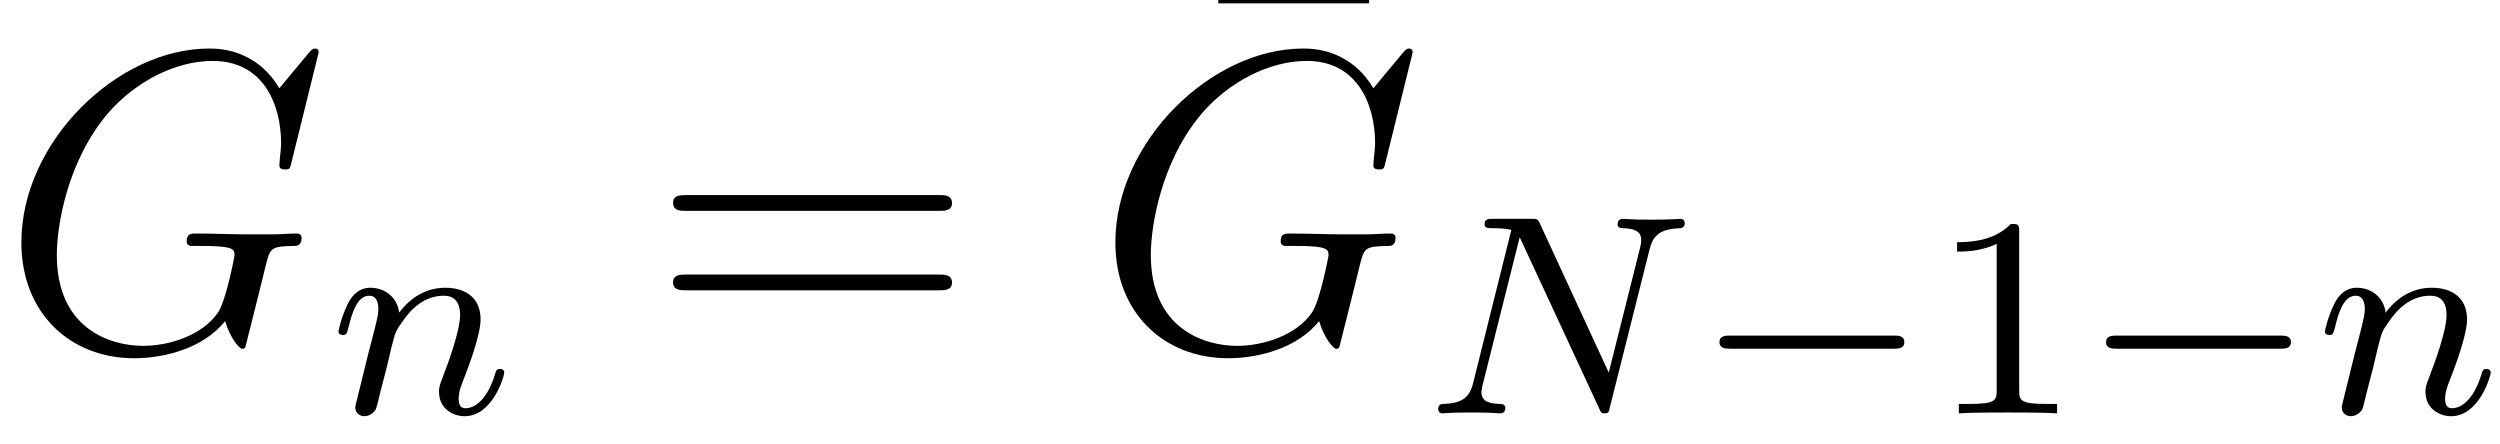
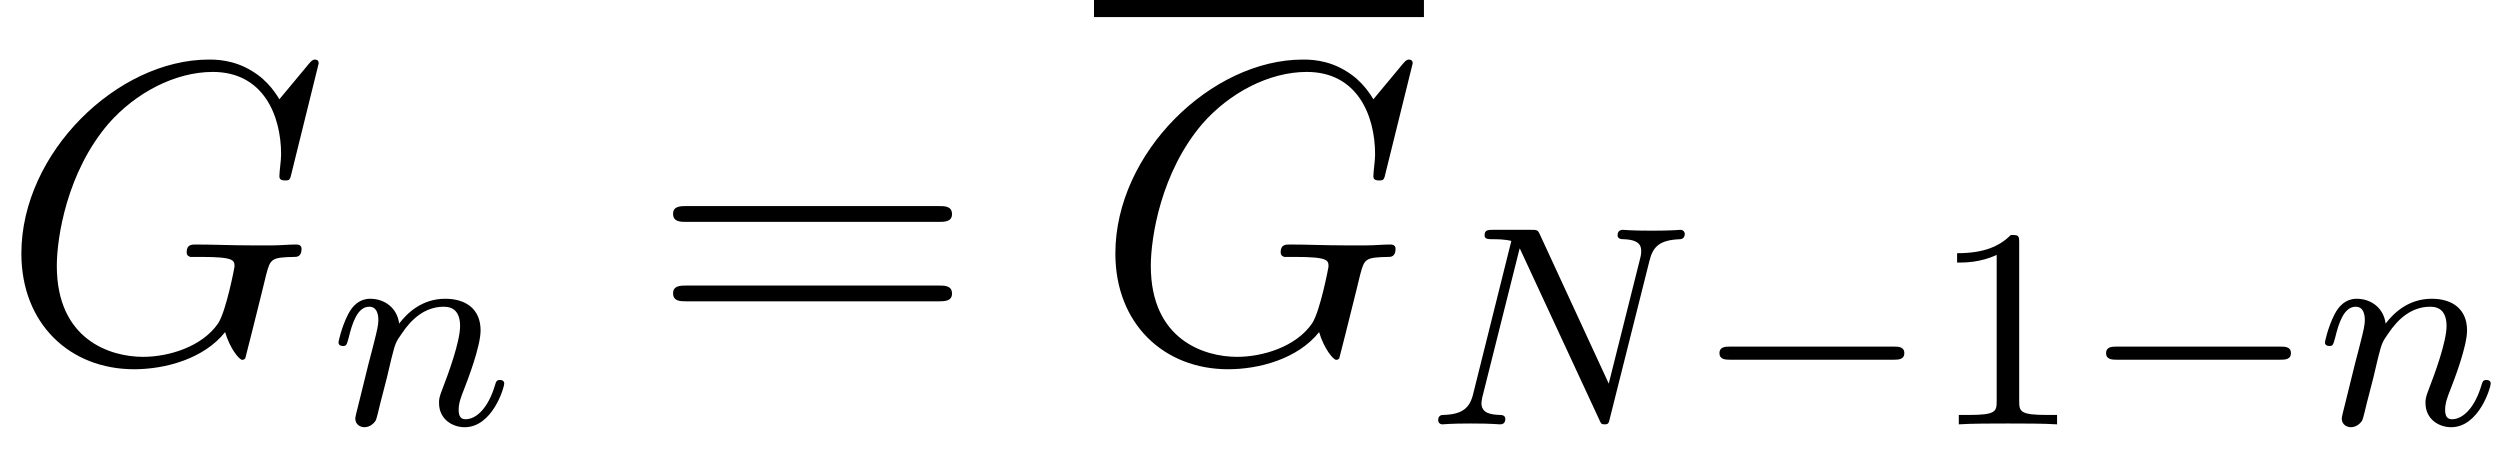
- <svg xmlns="http://www.w3.org/2000/svg" xmlns:xlink="http://www.w3.org/1999/xlink" height="12.398pt" version="1.1" viewBox="-43.654 -41.473 69.966 12.398" width="69.966pt">
+ <svg xmlns="http://www.w3.org/2000/svg" xmlns:xlink="http://www.w3.org/1999/xlink" height="12.706pt" version="1.1" viewBox="-43.654 -41.781 69.966 12.706" width="69.966pt">
  <defs>
    <path d="M5.571 -1.809C5.699 -1.809 5.874 -1.809 5.874 -1.993S5.699 -2.176 5.571 -2.176H1.004C0.877 -2.176 0.701 -2.176 0.701 -1.993S0.877 -1.809 1.004 -1.809H5.571Z" id="g0-0" />
    <path d="M6.312 -4.575C6.408 -4.965 6.583 -5.157 7.157 -5.181C7.237 -5.181 7.301 -5.228 7.301 -5.332C7.301 -5.38 7.261 -5.444 7.181 -5.444C7.125 -5.444 6.974 -5.42 6.384 -5.42C5.746 -5.42 5.643 -5.444 5.571 -5.444C5.444 -5.444 5.42 -5.356 5.42 -5.292C5.42 -5.189 5.523 -5.181 5.595 -5.181C6.081 -5.165 6.081 -4.949 6.081 -4.838C6.081 -4.798 6.081 -4.758 6.049 -4.631L5.173 -1.14L3.252 -5.3C3.188 -5.444 3.172 -5.444 2.981 -5.444H1.945C1.801 -5.444 1.698 -5.444 1.698 -5.292C1.698 -5.181 1.793 -5.181 1.961 -5.181C2.024 -5.181 2.264 -5.181 2.447 -5.133L1.379 -0.853C1.283 -0.454 1.076 -0.279 0.542 -0.263C0.494 -0.263 0.399 -0.255 0.399 -0.112C0.399 -0.064 0.438 0 0.518 0C0.55 0 0.733 -0.024 1.307 -0.024C1.937 -0.024 2.056 0 2.128 0C2.16 0 2.279 0 2.279 -0.151C2.279 -0.247 2.192 -0.263 2.136 -0.263C1.849 -0.271 1.61 -0.319 1.61 -0.598C1.61 -0.638 1.634 -0.749 1.634 -0.757L2.678 -4.918H2.686L4.902 -0.143C4.957 -0.016 4.965 0 5.053 0C5.165 0 5.173 -0.032 5.204 -0.167L6.312 -4.575Z" id="g1-78" />
    <path d="M1.594 -1.307C1.618 -1.427 1.698 -1.73 1.722 -1.849C1.833 -2.279 1.833 -2.287 2.016 -2.55C2.279 -2.941 2.654 -3.292 3.188 -3.292C3.475 -3.292 3.642 -3.124 3.642 -2.75C3.642 -2.311 3.308 -1.403 3.156 -1.012C3.053 -0.749 3.053 -0.701 3.053 -0.598C3.053 -0.143 3.427 0.08 3.77 0.08C4.551 0.08 4.878 -1.036 4.878 -1.14C4.878 -1.219 4.814 -1.243 4.758 -1.243C4.663 -1.243 4.647 -1.188 4.623 -1.108C4.431 -0.454 4.097 -0.143 3.794 -0.143C3.666 -0.143 3.602 -0.223 3.602 -0.406S3.666 -0.765 3.746 -0.964C3.865 -1.267 4.216 -2.184 4.216 -2.63C4.216 -3.228 3.802 -3.515 3.228 -3.515C2.582 -3.515 2.168 -3.124 1.937 -2.821C1.881 -3.26 1.53 -3.515 1.124 -3.515C0.837 -3.515 0.638 -3.332 0.51 -3.084C0.319 -2.71 0.239 -2.311 0.239 -2.295C0.239 -2.224 0.295 -2.192 0.359 -2.192C0.462 -2.192 0.47 -2.224 0.526 -2.431C0.622 -2.821 0.765 -3.292 1.1 -3.292C1.307 -3.292 1.355 -3.092 1.355 -2.917C1.355 -2.774 1.315 -2.622 1.251 -2.359C1.235 -2.295 1.116 -1.825 1.084 -1.714L0.789 -0.518C0.757 -0.399 0.709 -0.199 0.709 -0.167C0.709 0.016 0.861 0.08 0.964 0.08C1.108 0.08 1.227 -0.016 1.283 -0.112C1.307 -0.159 1.371 -0.43 1.411 -0.598L1.594 -1.307Z" id="g1-110" />
-     <path d="M5.033 -6.659V-7.006H0.813V-6.659H5.033Z" id="g4-22" />
    <path d="M8.07 -3.873C8.237 -3.873 8.452 -3.873 8.452 -4.089C8.452 -4.316 8.249 -4.316 8.07 -4.316H1.028C0.861 -4.316 0.646 -4.316 0.646 -4.101C0.646 -3.873 0.849 -3.873 1.028 -3.873H8.07ZM8.07 -1.65C8.237 -1.65 8.452 -1.65 8.452 -1.865C8.452 -2.092 8.249 -2.092 8.07 -2.092H1.028C0.861 -2.092 0.646 -2.092 0.646 -1.877C0.646 -1.65 0.849 -1.65 1.028 -1.65H8.07Z" id="g4-61" />
    <path d="M8.919 -8.309C8.919 -8.416 8.835 -8.416 8.811 -8.416S8.739 -8.416 8.644 -8.297L7.819 -7.305C7.759 -7.4 7.52 -7.819 7.054 -8.094C6.539 -8.416 6.025 -8.416 5.846 -8.416C3.288 -8.416 0.598 -5.81 0.598 -2.989C0.598 -1.016 1.961 0.251 3.754 0.251C4.615 0.251 5.703 -0.036 6.3 -0.789C6.432 -0.335 6.695 -0.012 6.779 -0.012C6.838 -0.012 6.85 -0.048 6.862 -0.048C6.874 -0.072 6.97 -0.49 7.03 -0.705L7.221 -1.47C7.317 -1.865 7.364 -2.032 7.448 -2.391C7.568 -2.845 7.592 -2.881 8.249 -2.893C8.297 -2.893 8.44 -2.893 8.44 -3.12C8.44 -3.24 8.321 -3.24 8.285 -3.24C8.082 -3.24 7.855 -3.216 7.639 -3.216H6.994C6.492 -3.216 5.966 -3.24 5.475 -3.24C5.368 -3.24 5.224 -3.24 5.224 -3.025C5.224 -2.905 5.32 -2.905 5.32 -2.893H5.619C6.563 -2.893 6.563 -2.798 6.563 -2.618C6.563 -2.606 6.336 -1.399 6.109 -1.04C5.655 -0.371 4.71 -0.096 4.005 -0.096C3.084 -0.096 1.59 -0.574 1.59 -2.642C1.59 -3.443 1.877 -5.272 3.037 -6.623C3.79 -7.484 4.902 -8.07 5.954 -8.07C7.364 -8.07 7.867 -6.862 7.867 -5.762C7.867 -5.571 7.819 -5.308 7.819 -5.141C7.819 -5.033 7.938 -5.033 7.974 -5.033C8.106 -5.033 8.118 -5.045 8.165 -5.26L8.919 -8.309Z" id="g2-71" />
    <path d="M2.503 -5.077C2.503 -5.292 2.487 -5.3 2.271 -5.3C1.945 -4.981 1.522 -4.79 0.765 -4.79V-4.527C0.98 -4.527 1.411 -4.527 1.873 -4.742V-0.654C1.873 -0.359 1.849 -0.263 1.092 -0.263H0.813V0C1.14 -0.024 1.825 -0.024 2.184 -0.024S3.236 -0.024 3.563 0V-0.263H3.284C2.527 -0.263 2.503 -0.359 2.503 -0.654V-5.077Z" id="g3-49" />
  </defs>
  <g id="page1">
    <use x="-43.654" xlink:href="#g2-71" y="-31.698" />
    <use x="-34.42" xlink:href="#g1-110" y="-29.905" />
    <use x="-25.463" xlink:href="#g4-61" y="-31.698" />
-     <use x="-10.371" xlink:href="#g4-22" y="-34.72" />
+     <rect height="0.478" width="9.234" x="-13.037" y="-41.781" />
    <use x="-13.037" xlink:href="#g2-71" y="-31.698" />
    <use x="-3.804" xlink:href="#g1-78" y="-29.905" />
    <use x="3.767" xlink:href="#g0-0" y="-29.905" />
    <use x="10.353" xlink:href="#g3-49" y="-29.905" />
    <use x="14.587" xlink:href="#g0-0" y="-29.905" />
    <use x="21.174" xlink:href="#g1-110" y="-29.905" />
  </g>
</svg>
